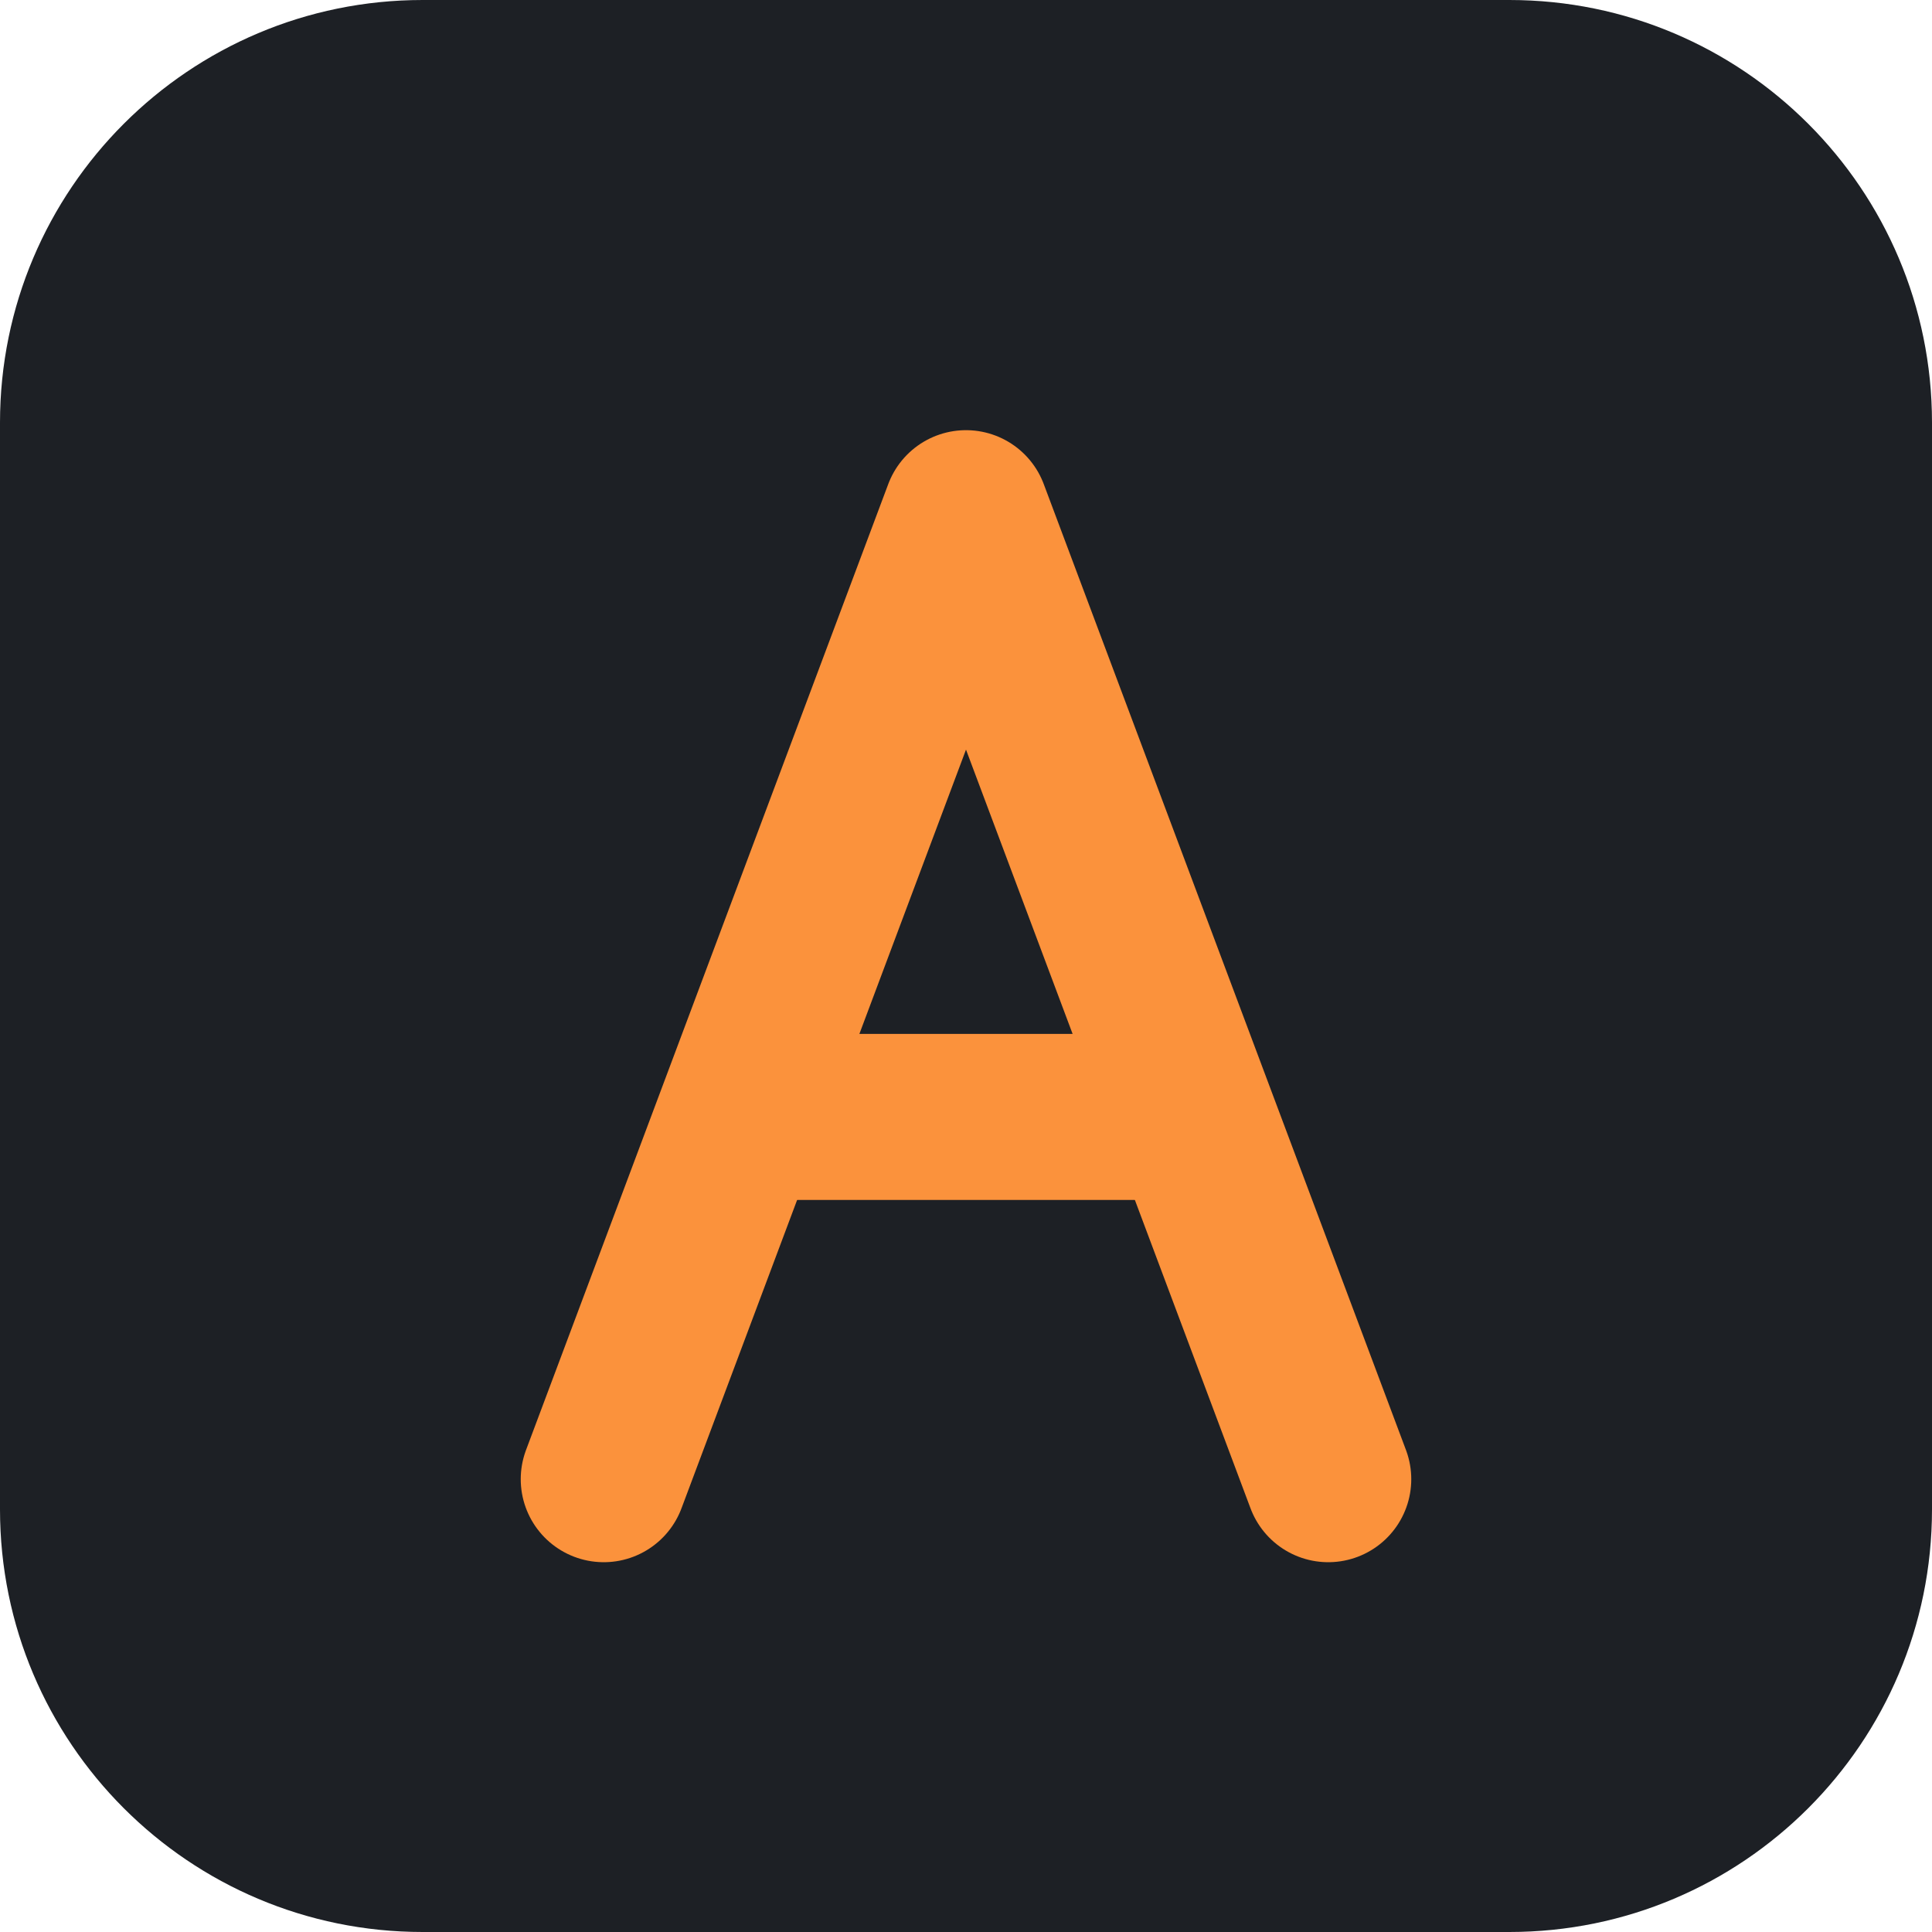
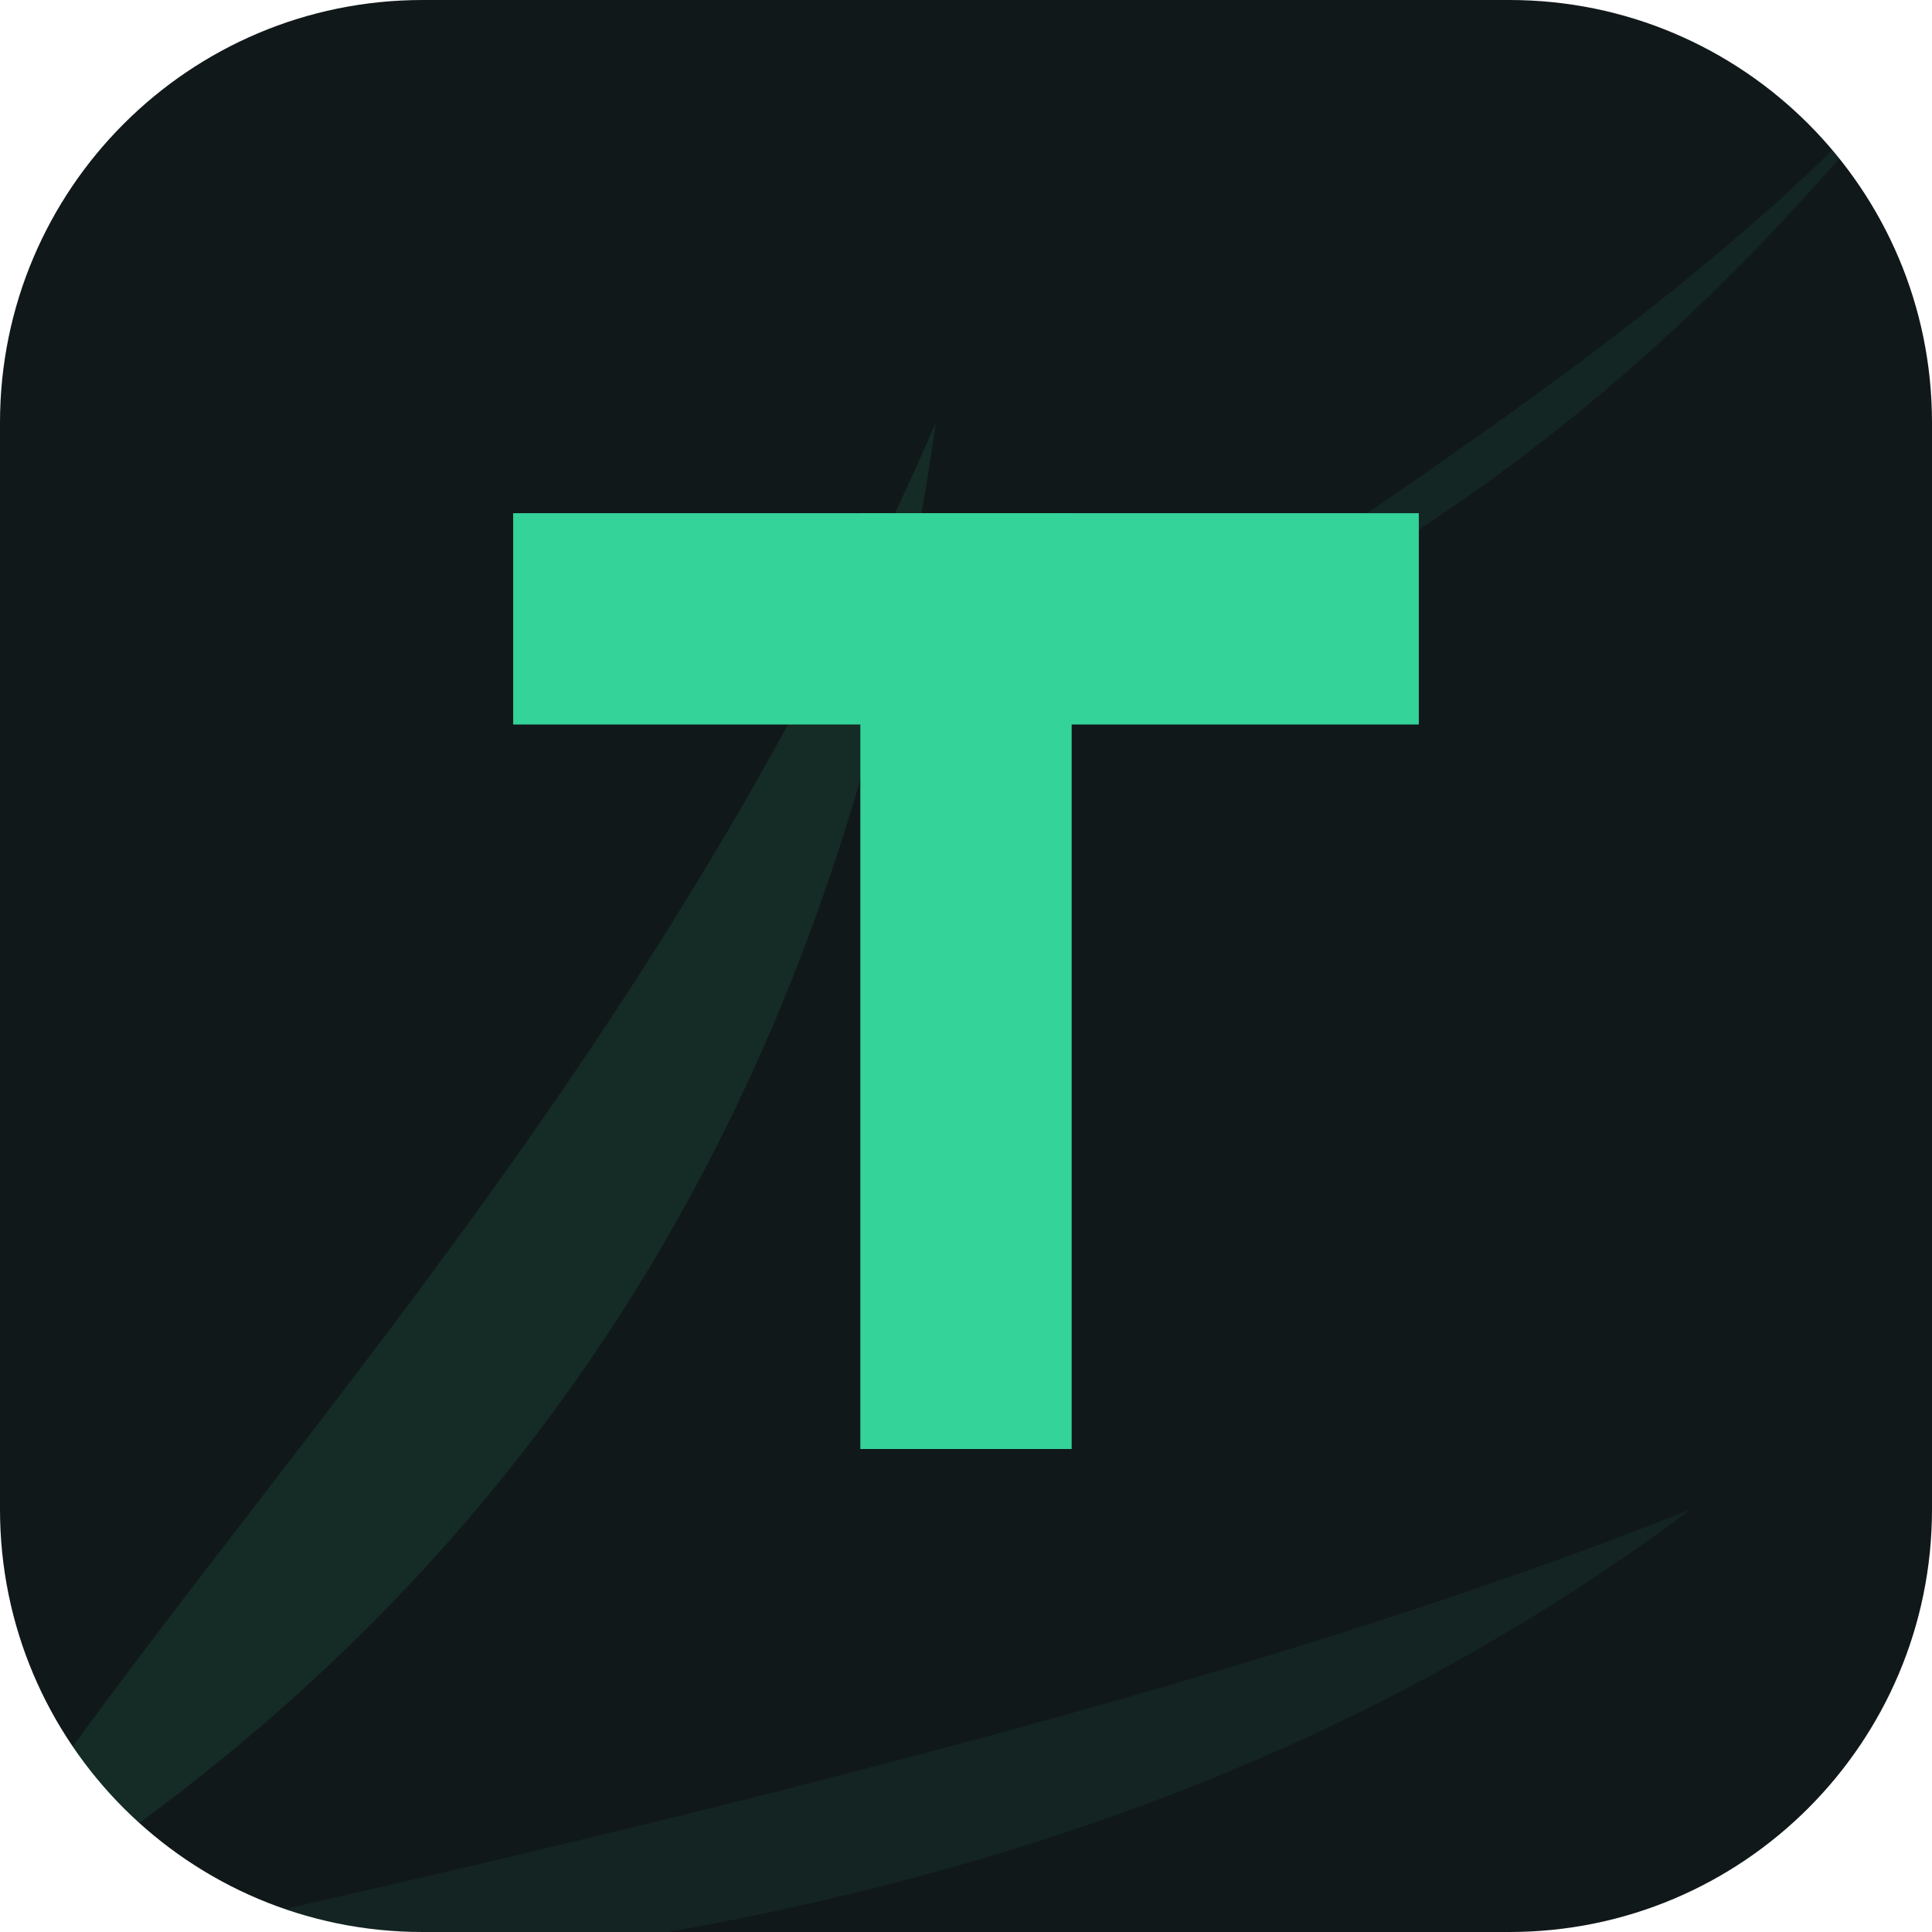
<svg xmlns="http://www.w3.org/2000/svg" width="128" height="128" viewBox="0 0 128 128">
-   <rect width="128" height="128" rx="28" fill="#1d2025" />
-   <g fill="none" stroke="#fb923c" stroke-width="11" stroke-linejoin="round" stroke-linecap="round">
-     <path d="M40 98 L64 34 L88 98" />
-     <path d="M50 74 L78 74" />
+   <defs>
+     <clipPath id="field">
+       <rect width="128" height="128" rx="28" />
+     </clipPath>
+   </defs>
+   <rect width="128" height="128" rx="28" fill="#11181a" />
+   <g clip-path="url(#field)" fill="#34d399">
+     <path fill-opacity="0.10" d="M-5 130 C 30 110, 55 78, 62 28 C 42 74, 14 100, -5 130 Z" />
+     <path fill-opacity="0.07" d="M-6 132 C 40 122, 82 112, 112 100 C 80 124, 40 132, -6 132 Z" />
+     <path fill-opacity="0.08" d="M134 -5 C 112 26, 92 38, 70 48 C 96 30, 120 16, 134 -5 Z" />
+   </g>
+   <g fill="#34d399">
+     <rect x="34" y="34" width="60" height="14" />
+     <rect x="57" y="34" width="14" height="62" />
  </g>
</svg>
